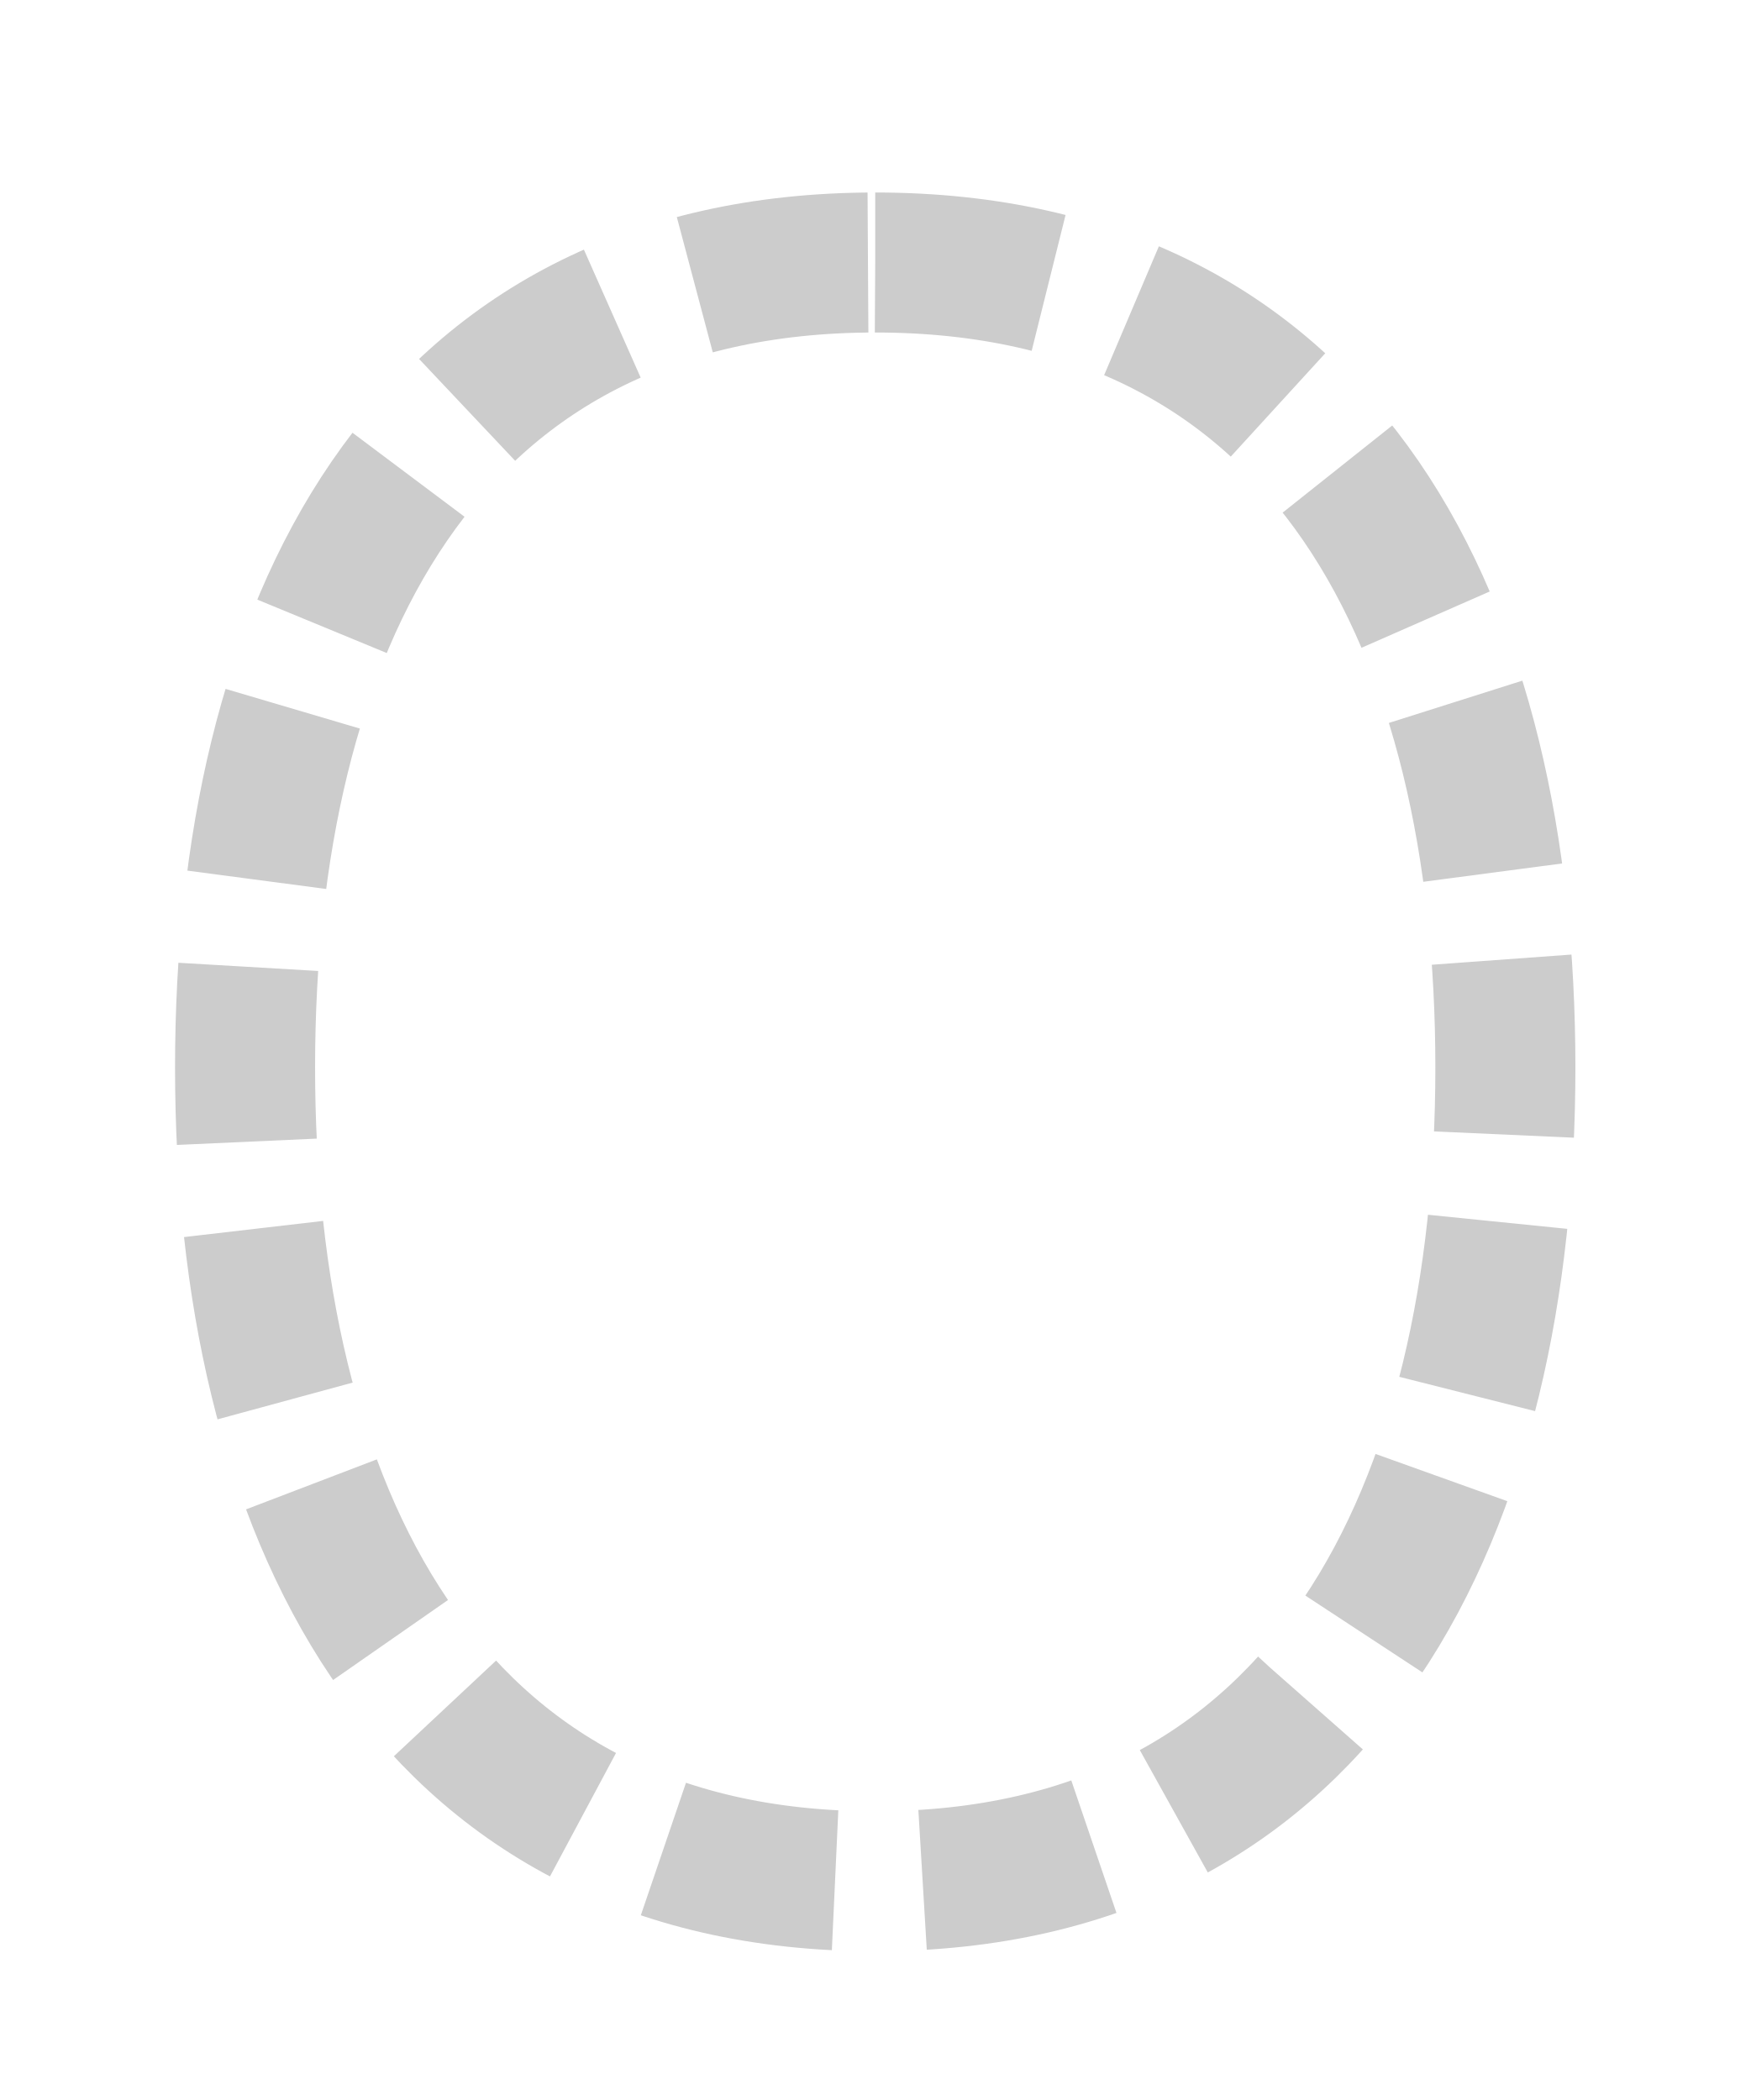
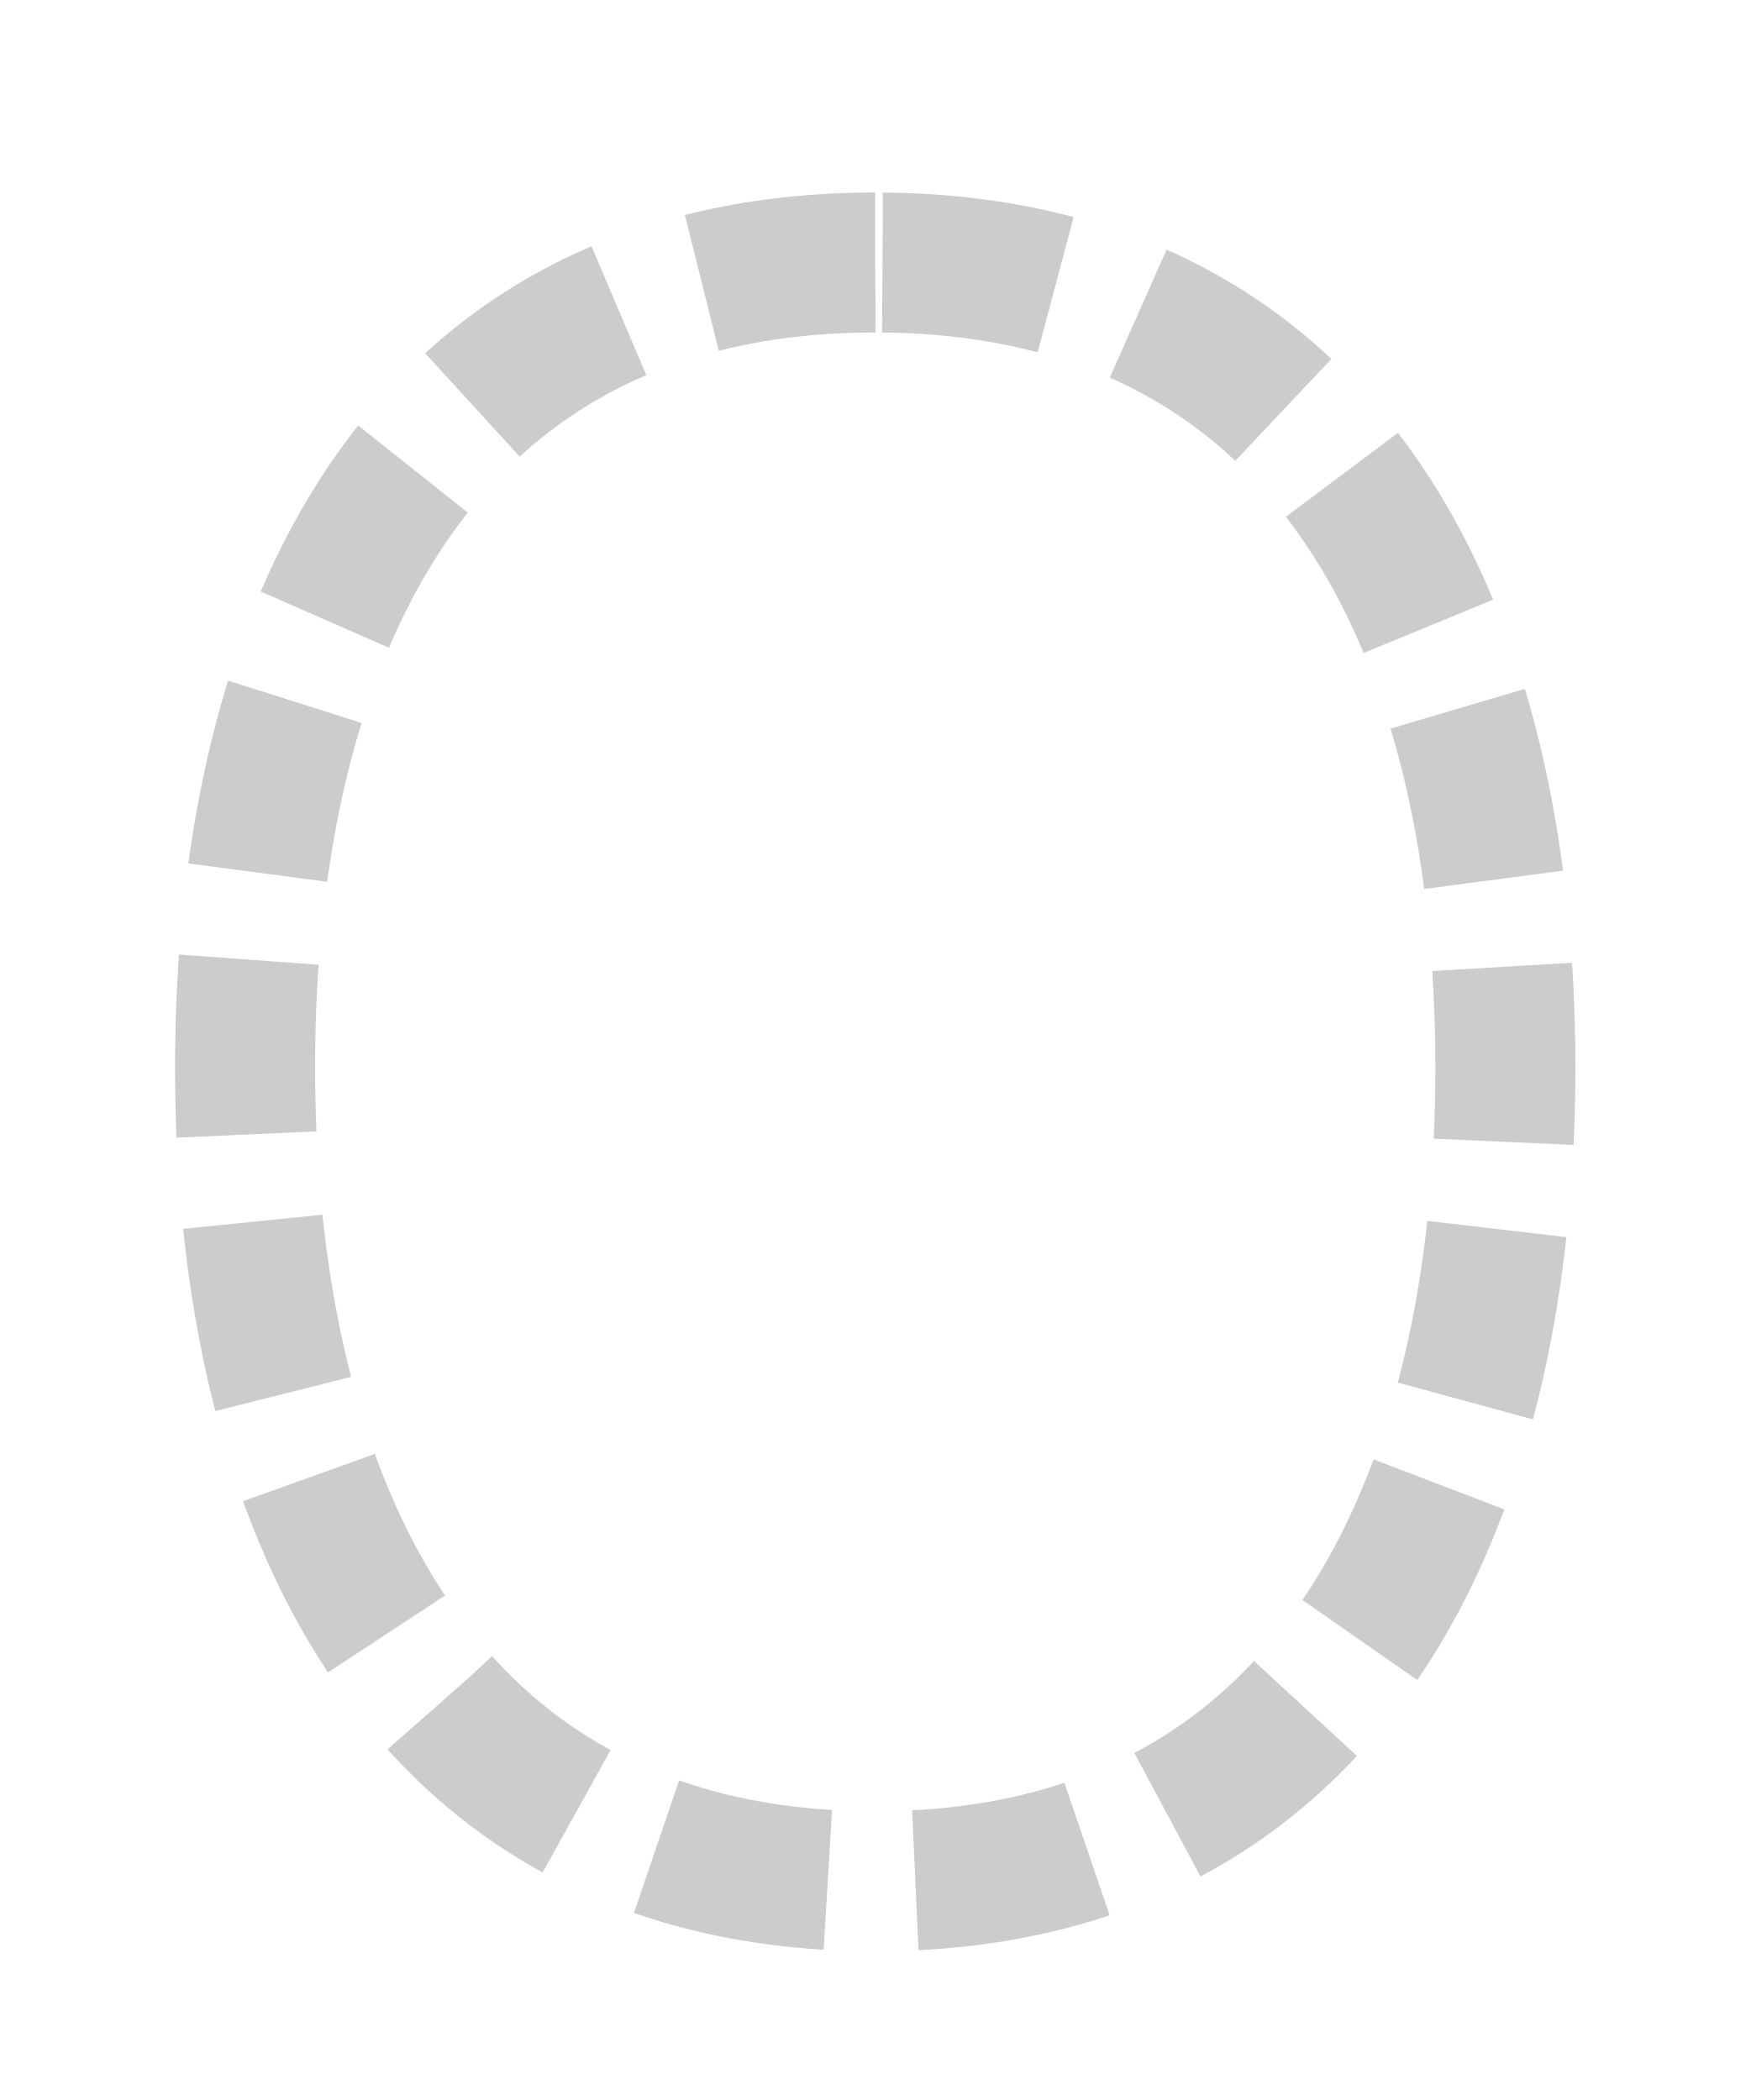
<svg xmlns="http://www.w3.org/2000/svg" viewBox="0 0 200 240">
-   <path id="trace-path" d="M 100,30 C 152,30 172,72 172,122 C 172,172 152,215 100,215 C 48,215 28,172 28,122 C 28,72 48,30 100,30 Z" fill="none" stroke="#ccc" stroke-width="16" stroke-linecap="butt" stroke-linejoin="round" stroke-dasharray="20 10" />
+   <path id="trace-path" d="M 100,30 C 48,30 28,72 28,122 C 28,172 48,215 100,215 C 152,215 172,172 172,122 C 172,72 152,30 100,30 Z" fill="none" stroke="#ccc" stroke-width="16" stroke-linecap="butt" stroke-linejoin="round" stroke-dasharray="20 10" />
</svg>
